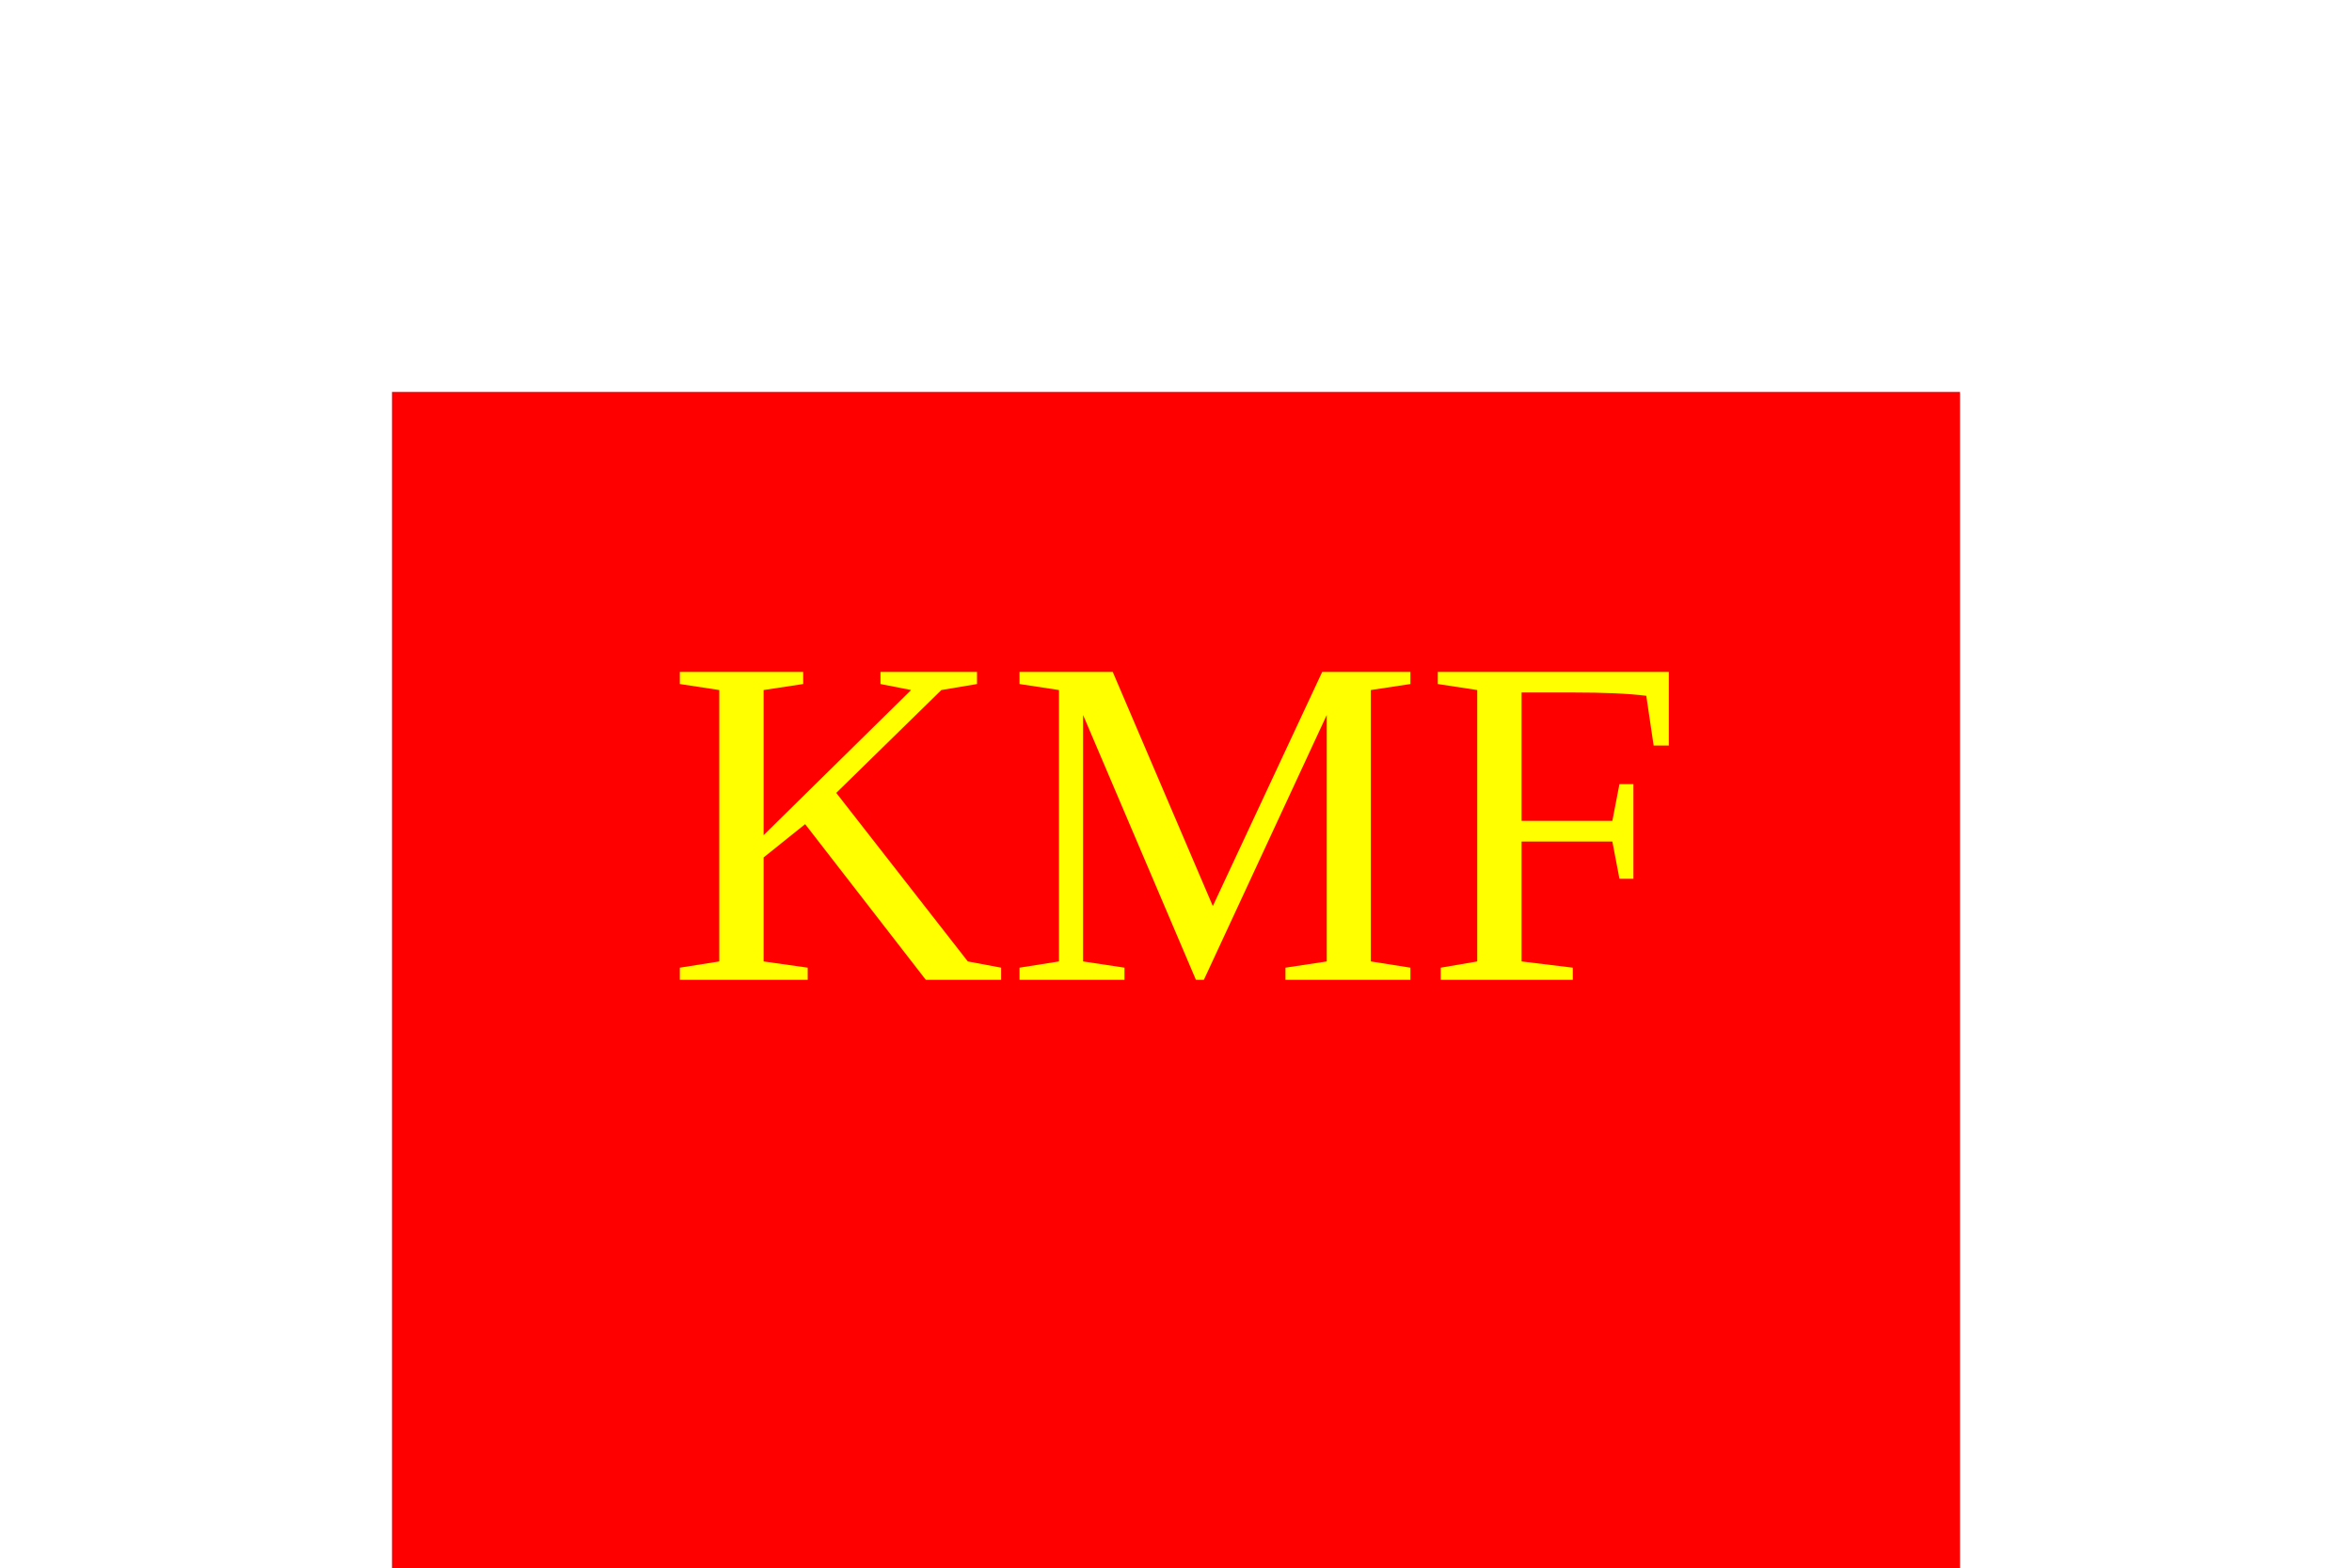
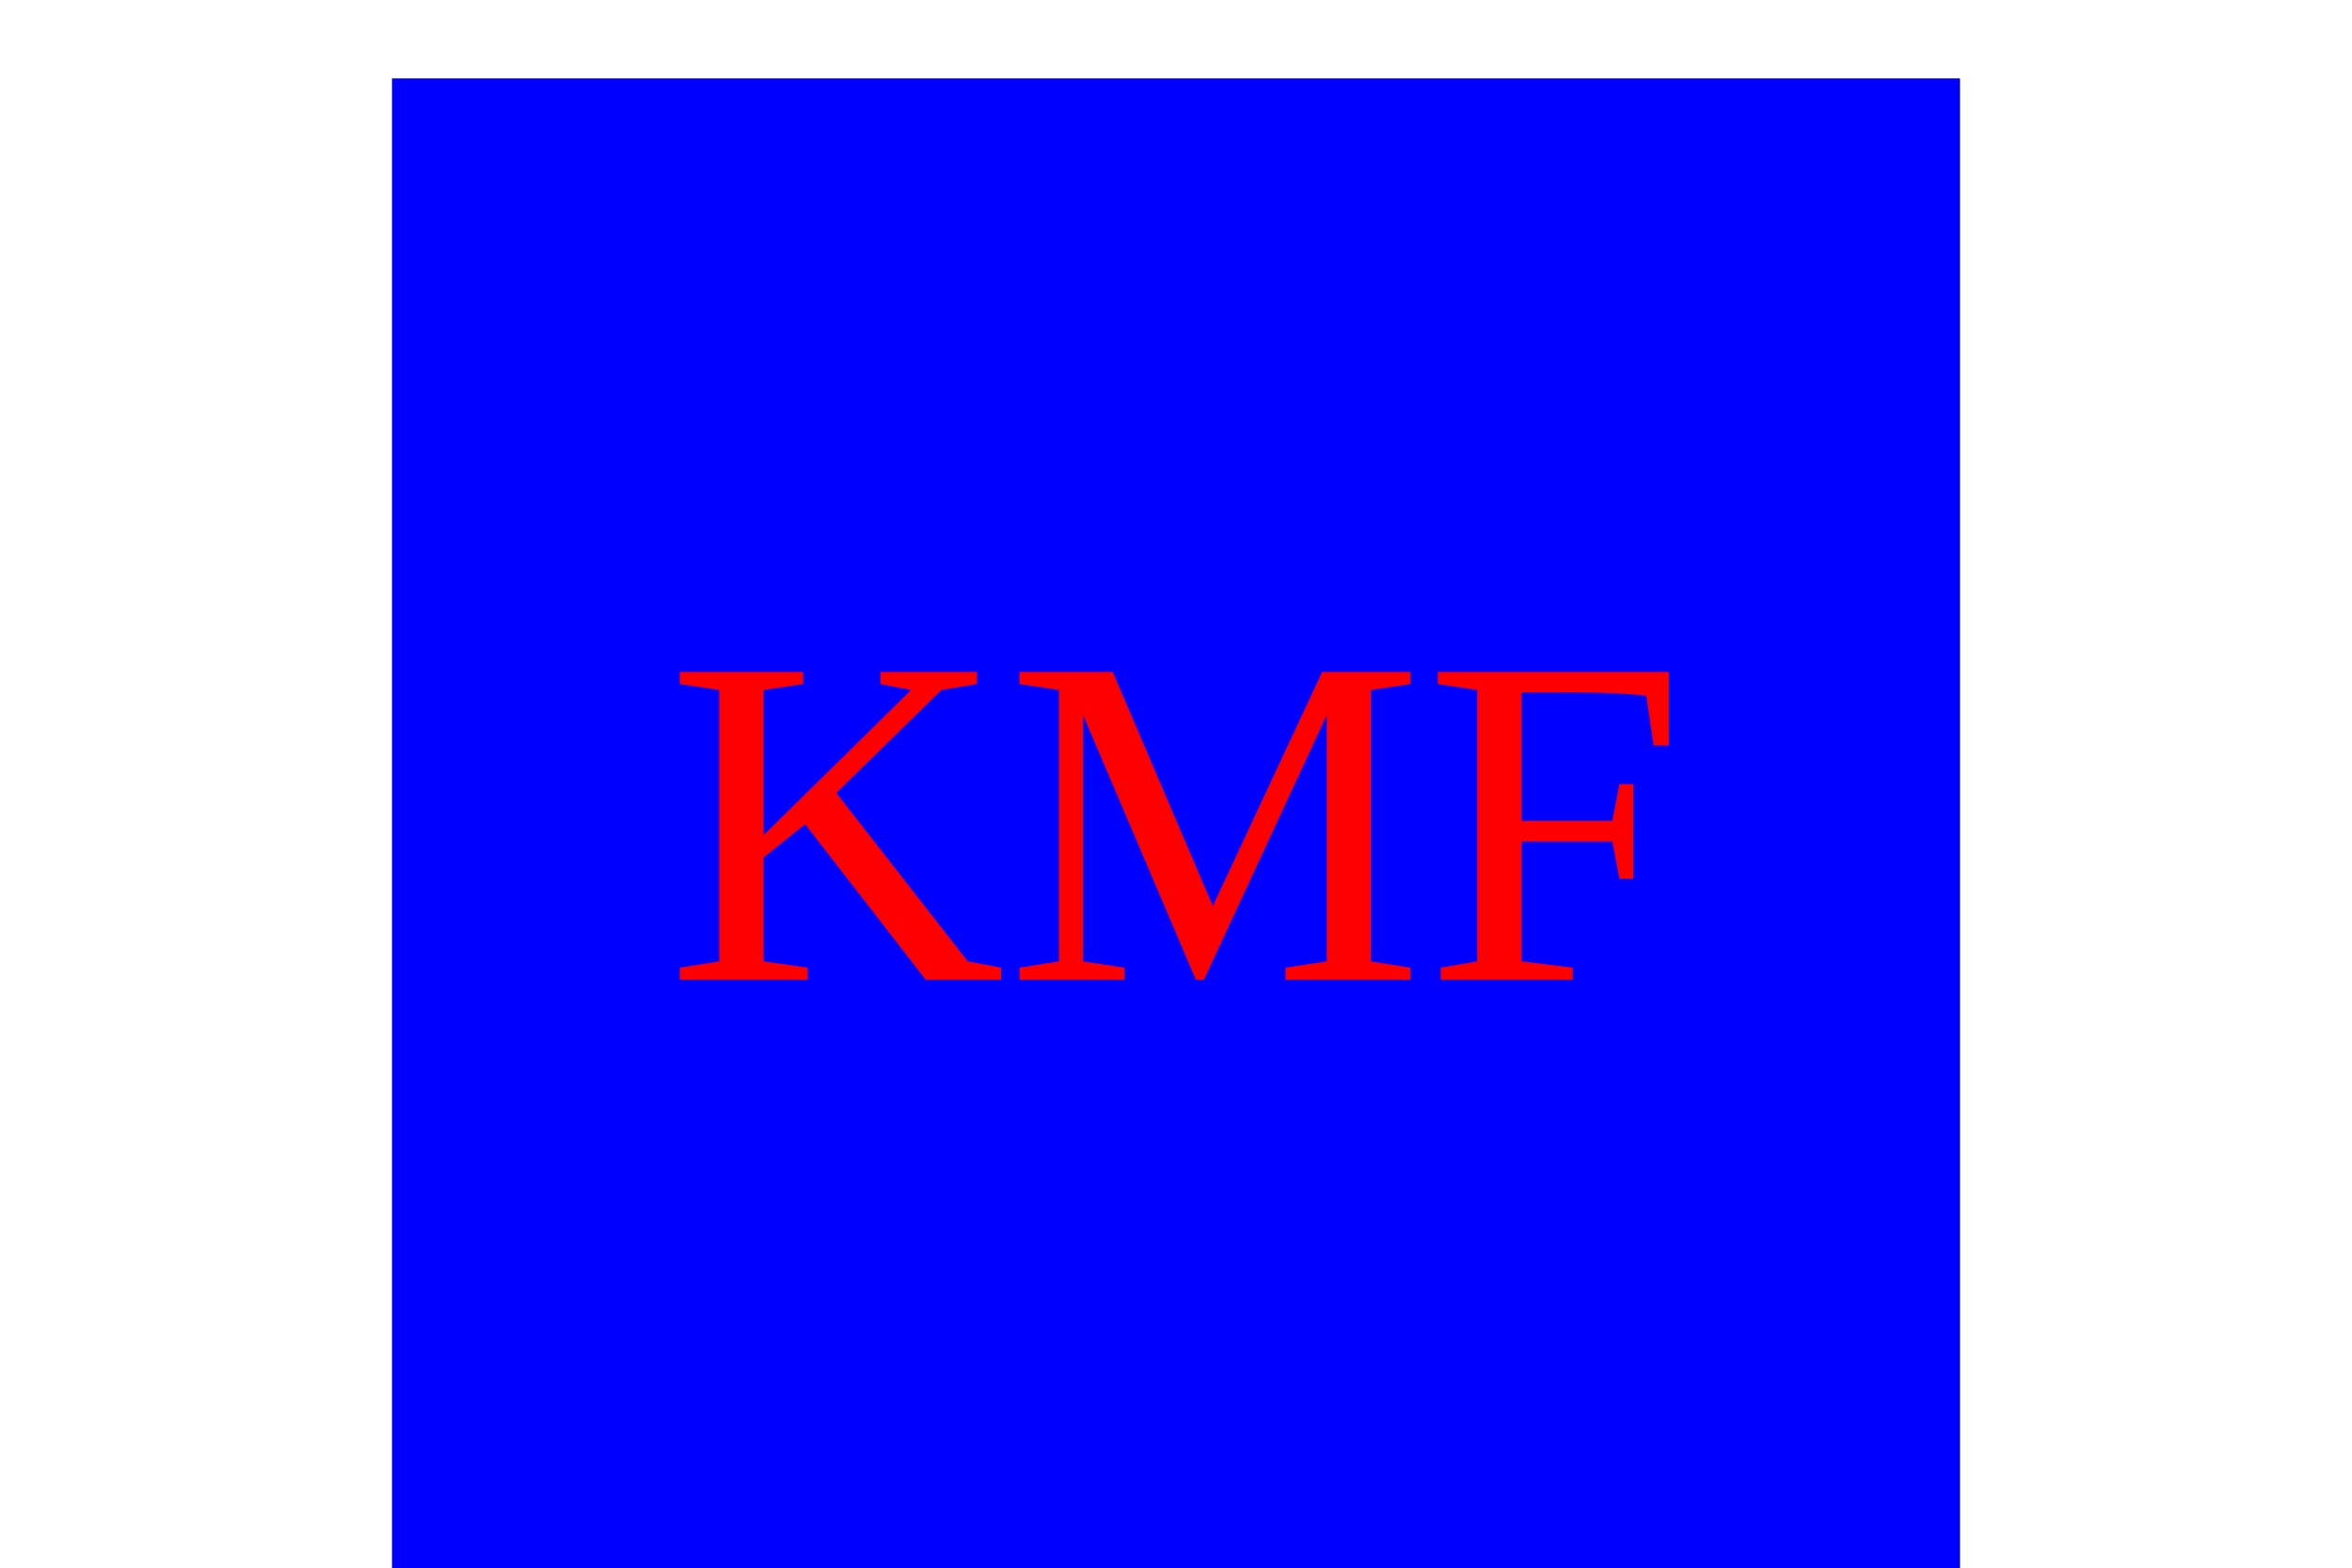
<svg xmlns="http://www.w3.org/2000/svg" version="1.1" width="300" height="200">
-   <rect x="50" y="50" width="200" height="200" fill="Red" />
-   <text x="150" y="125" font-size="60" text-anchor="middle" fill="Yellow">KMF</text>
+   <rect x="50" y="10" width="200" height="200" fill="Blue" />
+   <text x="150" y="125" font-size="60" text-anchor="middle" fill="Red">KMF</text>
</svg>
